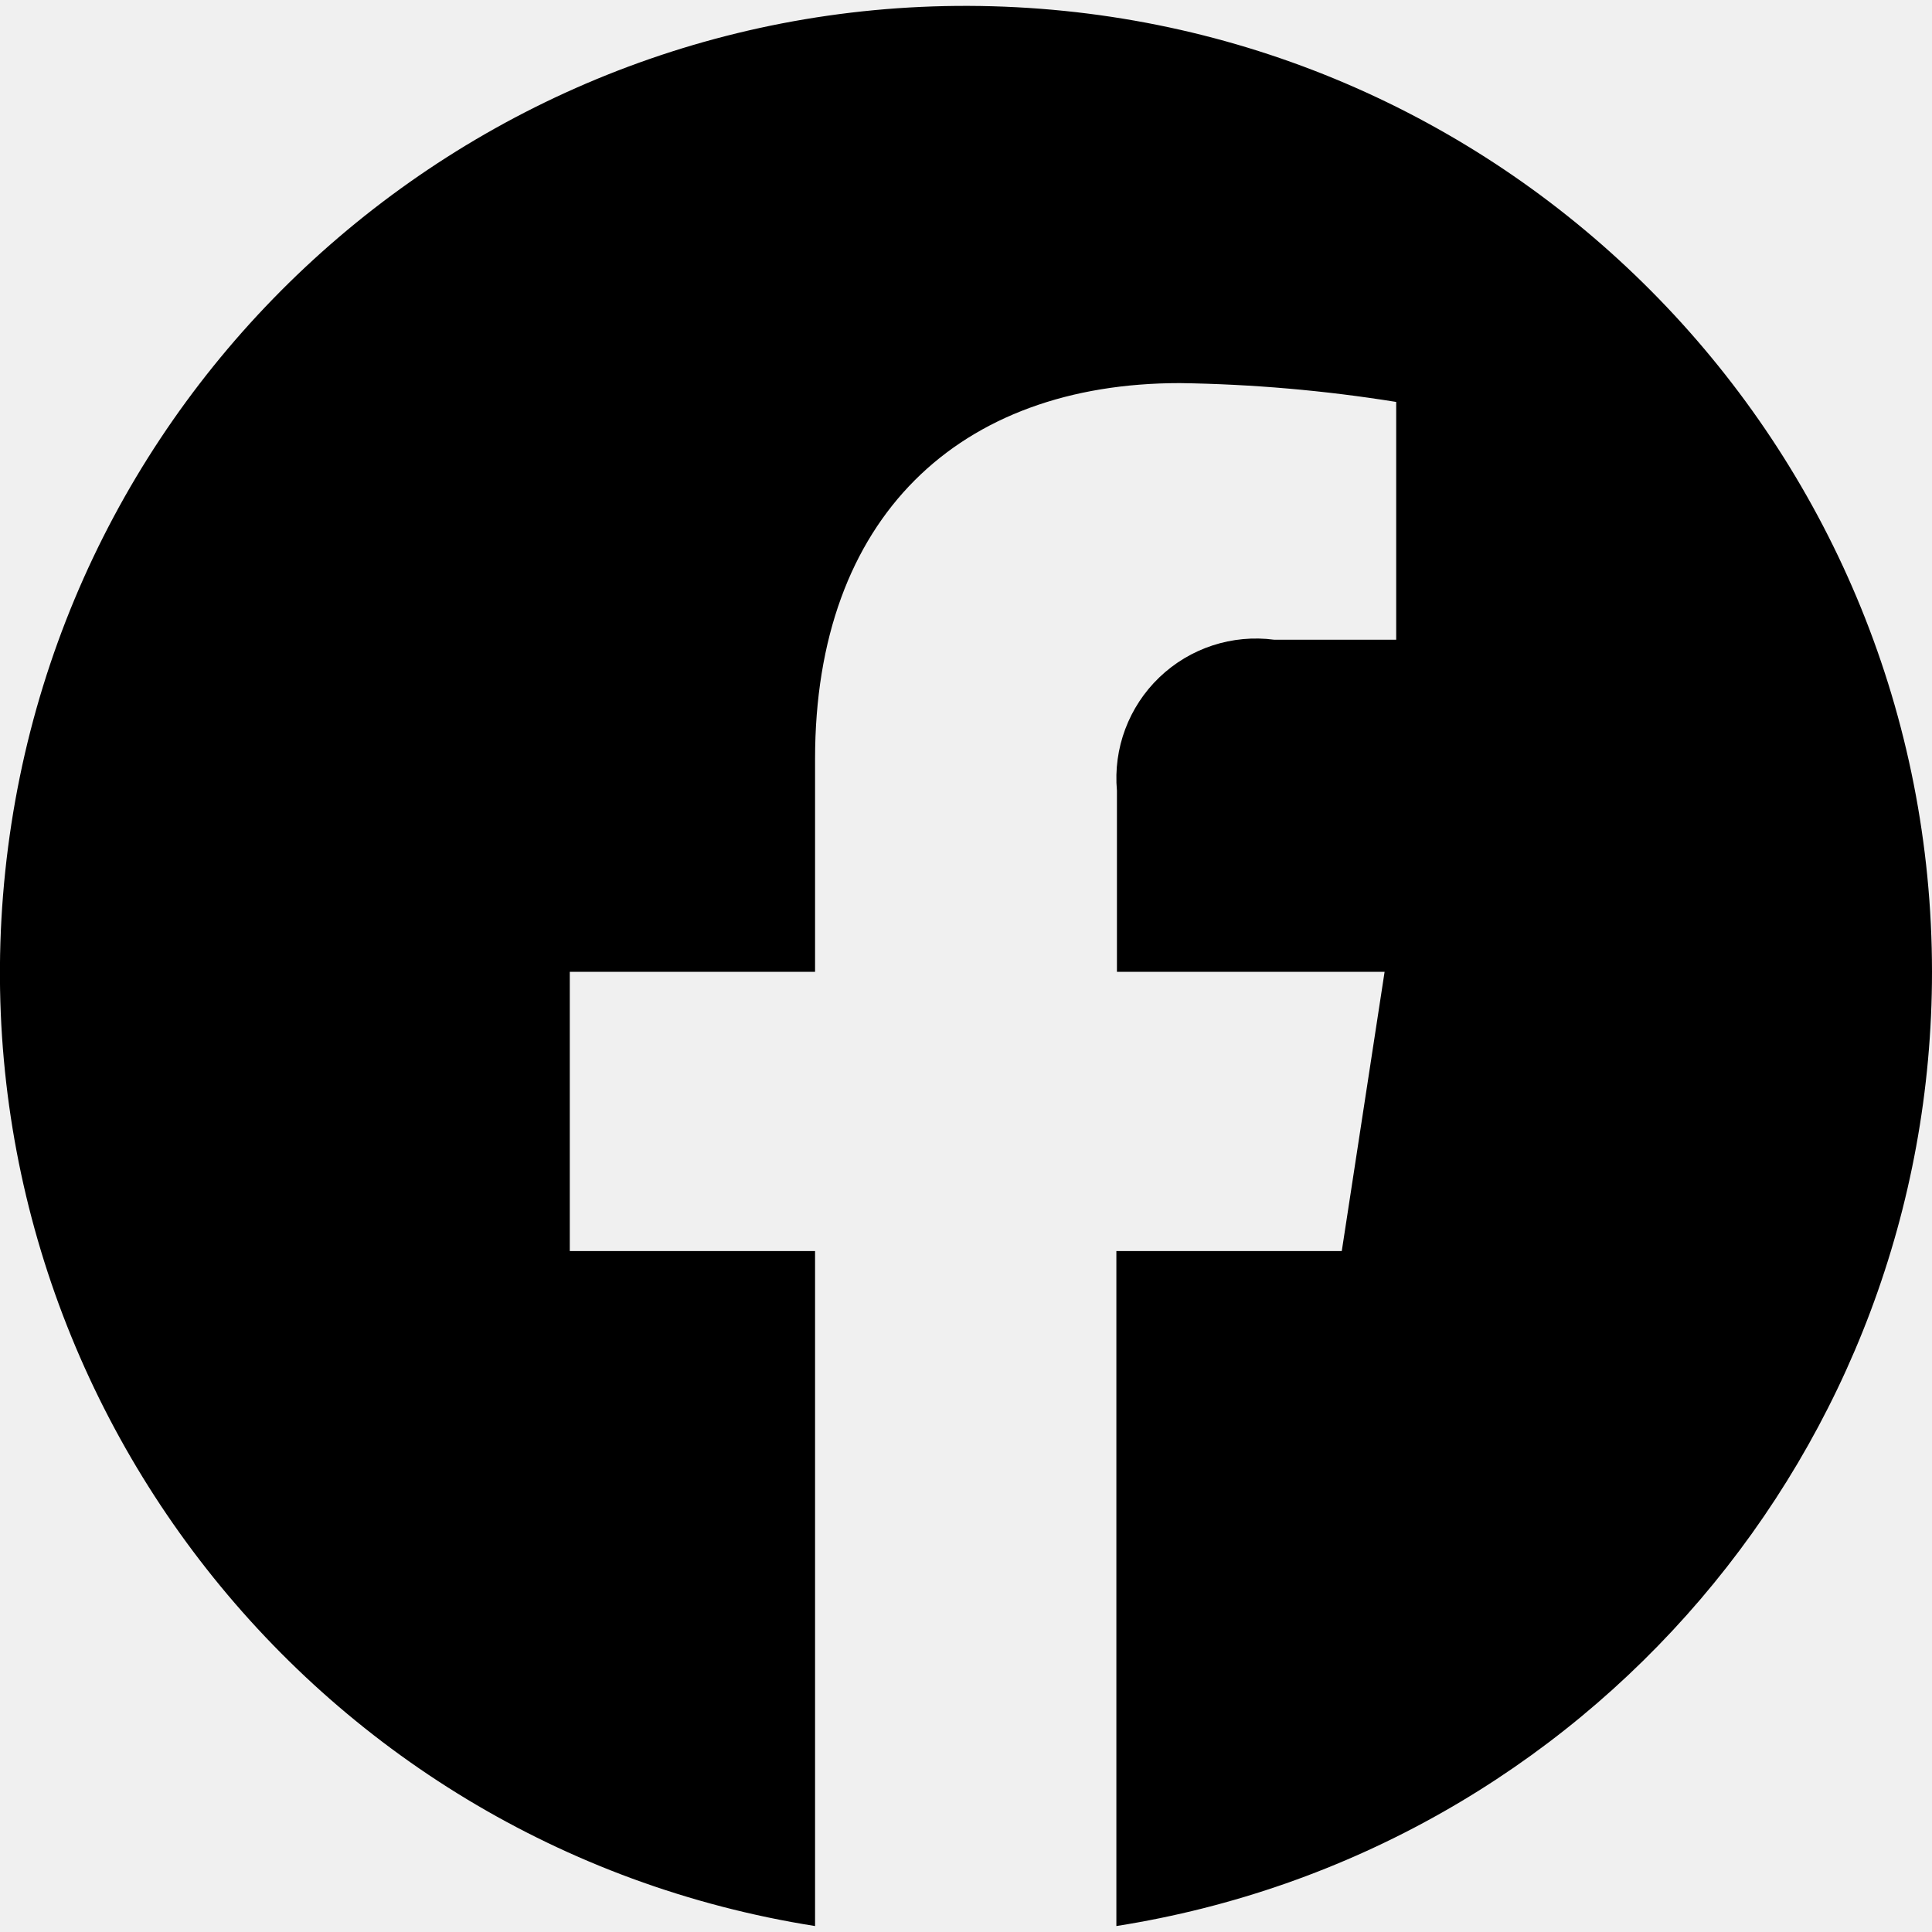
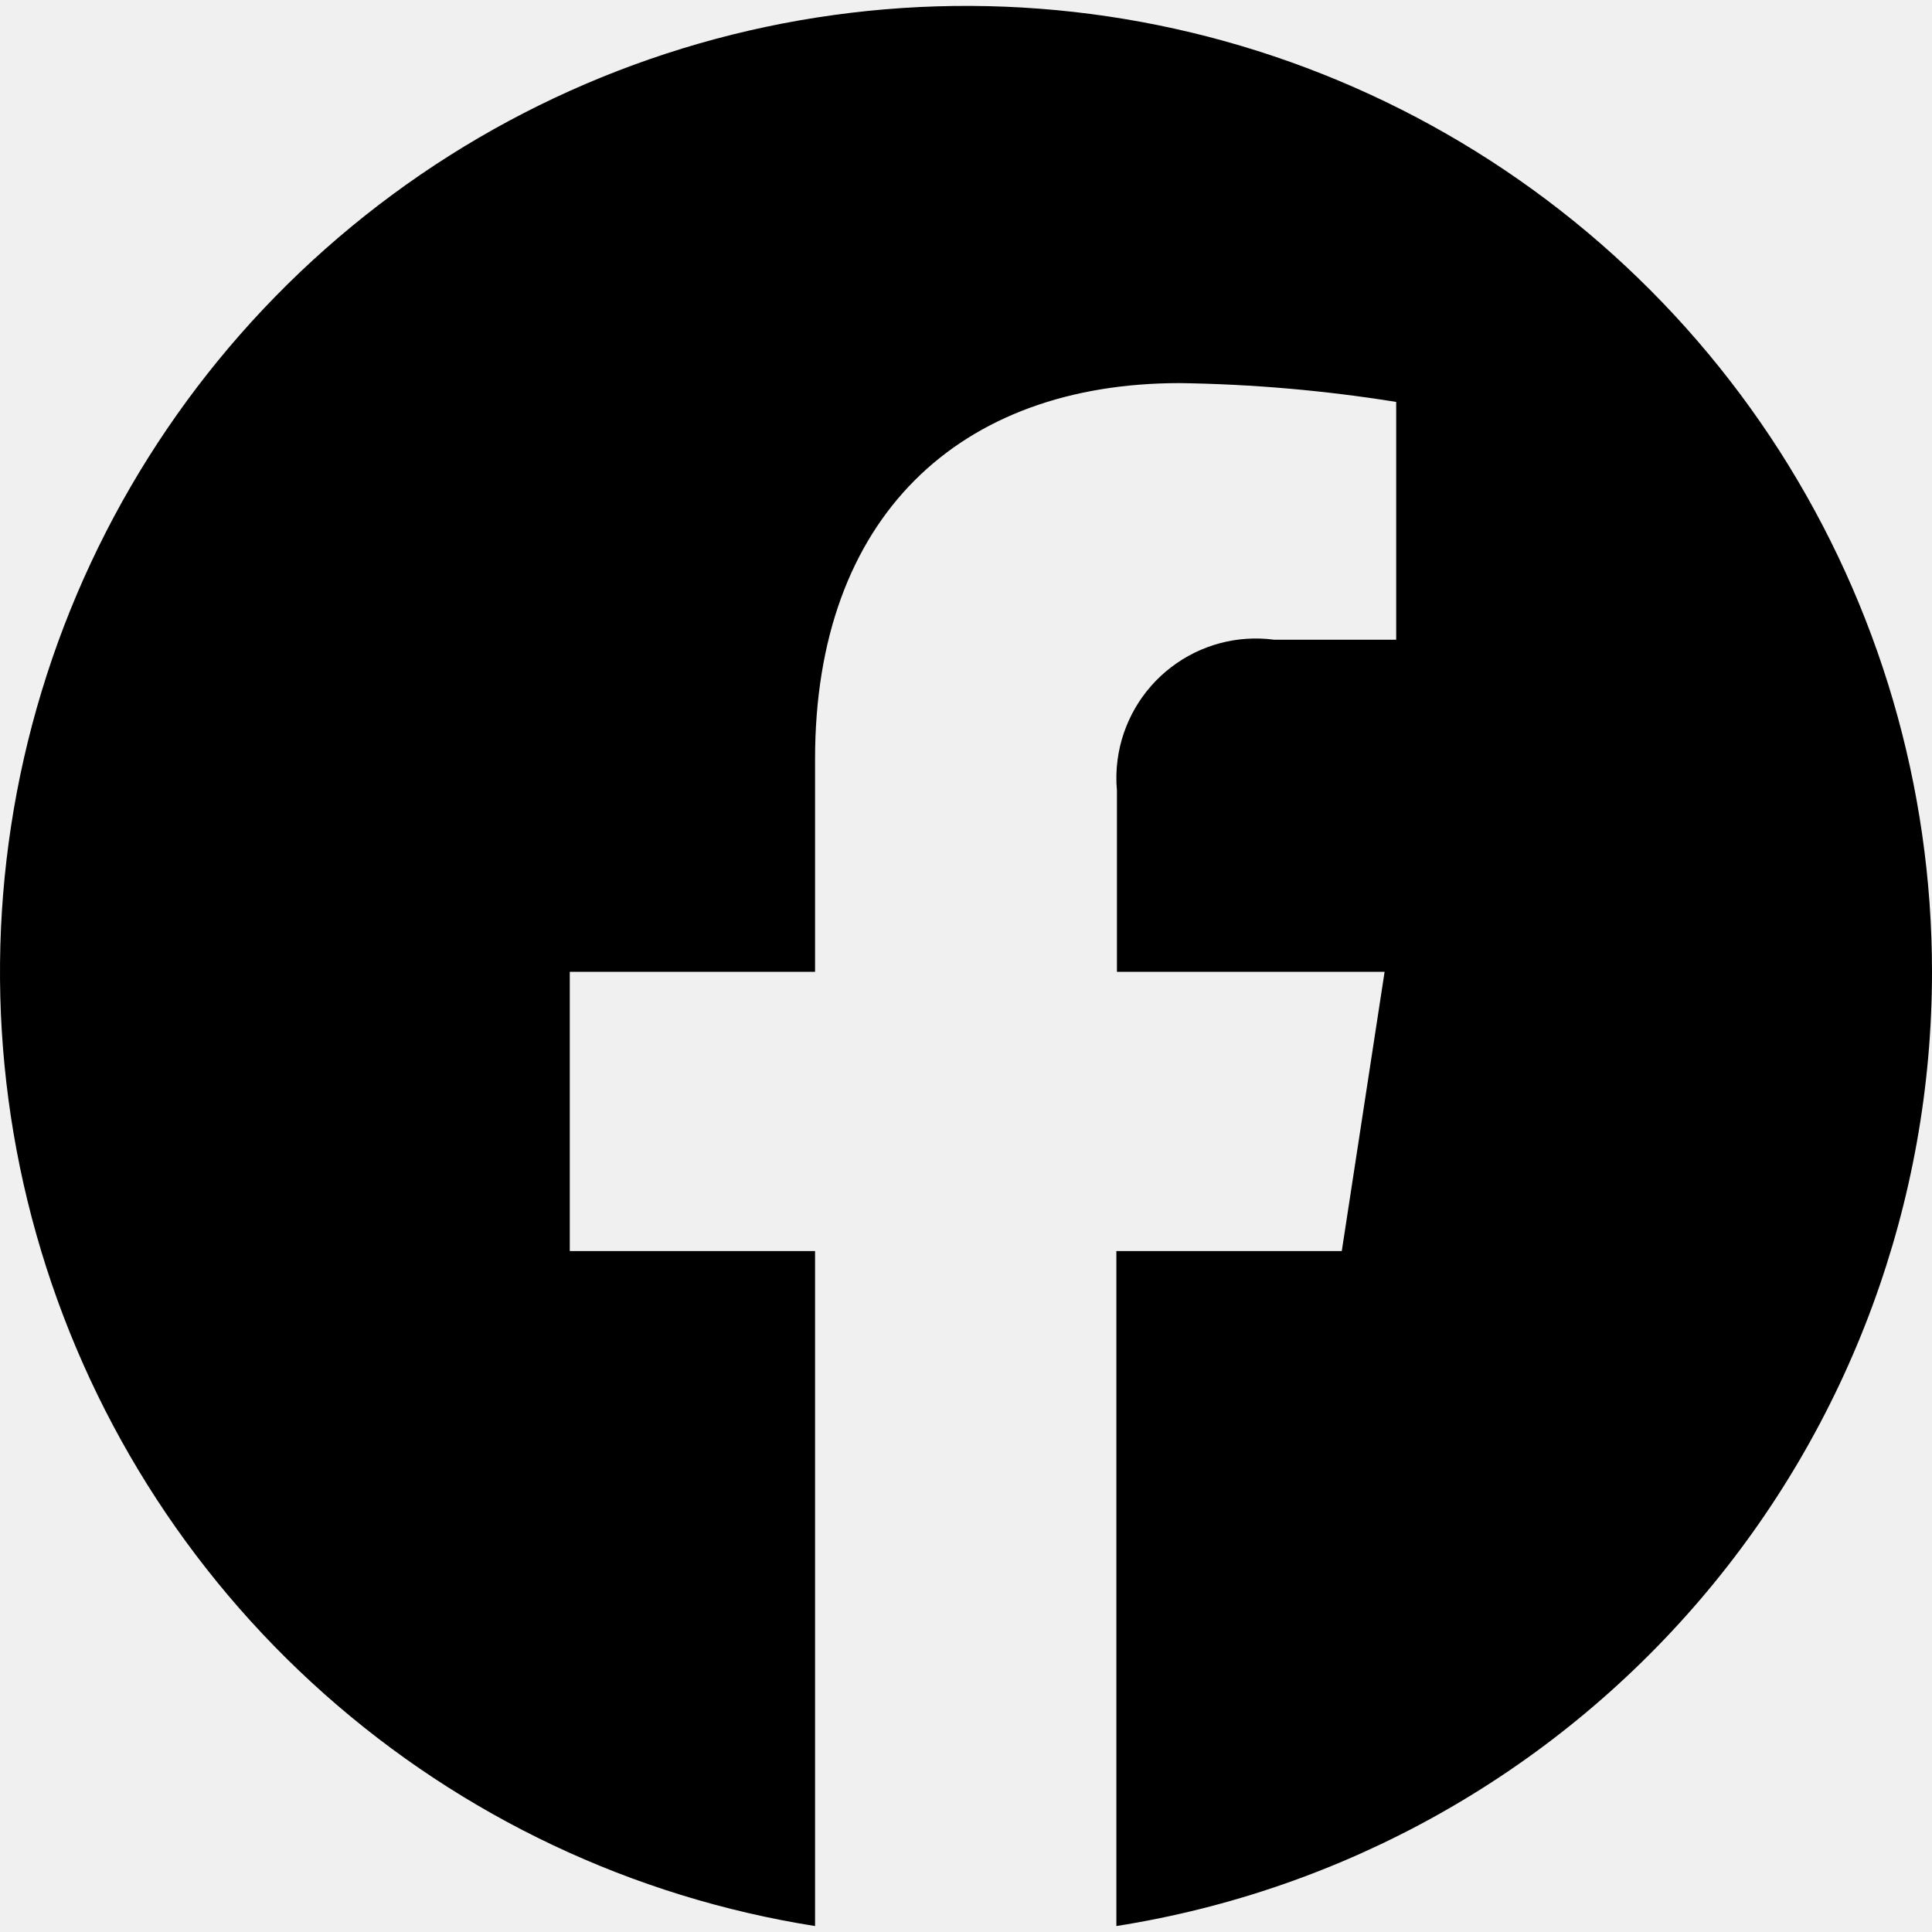
- <svg xmlns="http://www.w3.org/2000/svg" width="24" height="24" viewBox="0 0 24 24">
-   <g clip-path="url(#a)">
-     <path d="M24 12.072a12 12 0 1 0-13.875 11.854v-8.385H7.078v-3.469h3.047V9.428c0-3.007 1.792-4.669 4.532-4.669.9.013 1.798.091 2.687.234v2.954H15.83a1.734 1.734 0 0 0-1.955 1.875v2.25H17.2l-.532 3.469h-2.8v8.385A12 12 0 0 0 24 12.072Z" />
+ <svg xmlns="http://www.w3.org/2000/svg" width="24" height="24" viewBox="0 0 24 24" fill="none">
+   <g clip-path="url(#clip0_1721_875)">
+     <path d="M24 12.072C24 9.779 23.342 7.534 22.106 5.602C20.869 3.671 19.105 2.135 17.023 1.175C14.94 0.215 12.626 -0.128 10.354 0.187C8.083 0.501 5.949 1.46 4.205 2.95C2.462 4.439 1.181 6.397 0.516 8.592C-0.149 10.786 -0.172 13.126 0.451 15.333C1.074 17.54 2.316 19.522 4.031 21.045C5.745 22.568 7.86 23.568 10.125 23.926V15.541H7.078V12.072H10.125V9.428C10.125 6.421 11.917 4.759 14.657 4.759C15.557 4.772 16.455 4.85 17.344 4.993V7.947H15.83C15.374 7.886 14.913 8.009 14.548 8.289C14.183 8.568 13.944 8.981 13.883 9.437C13.866 9.565 13.863 9.694 13.875 9.822V12.072H17.2L16.668 15.541H13.868V23.926C16.692 23.481 19.264 22.042 21.122 19.869C22.98 17.696 24 14.931 24 12.072Z" fill="black" />
  </g>
  <defs>
-     <clipPath id="a">
-       <path fill="#fff" d="M0 0h24v24H0z" />
+     <clipPath id="clip0_1721_875">
+       <rect width="24" height="24" fill="white" />
    </clipPath>
  </defs>
</svg>
